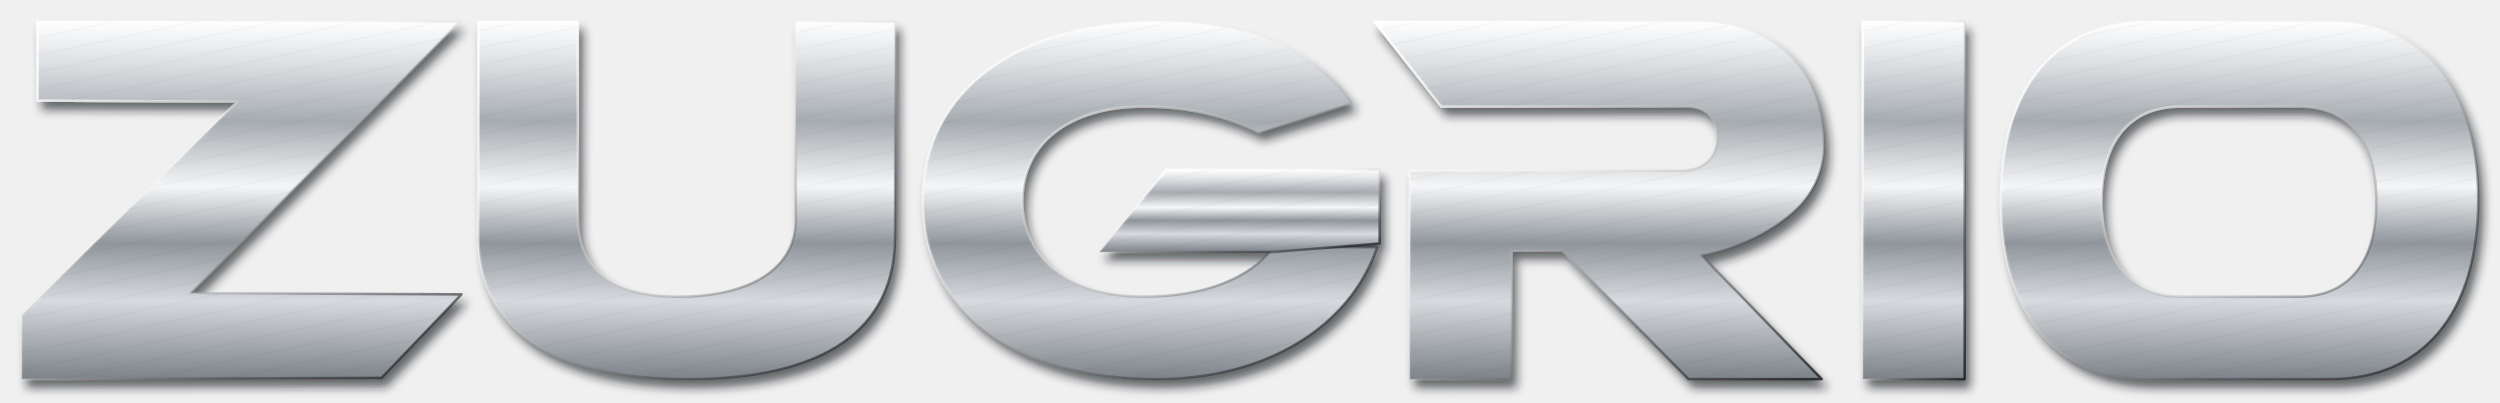
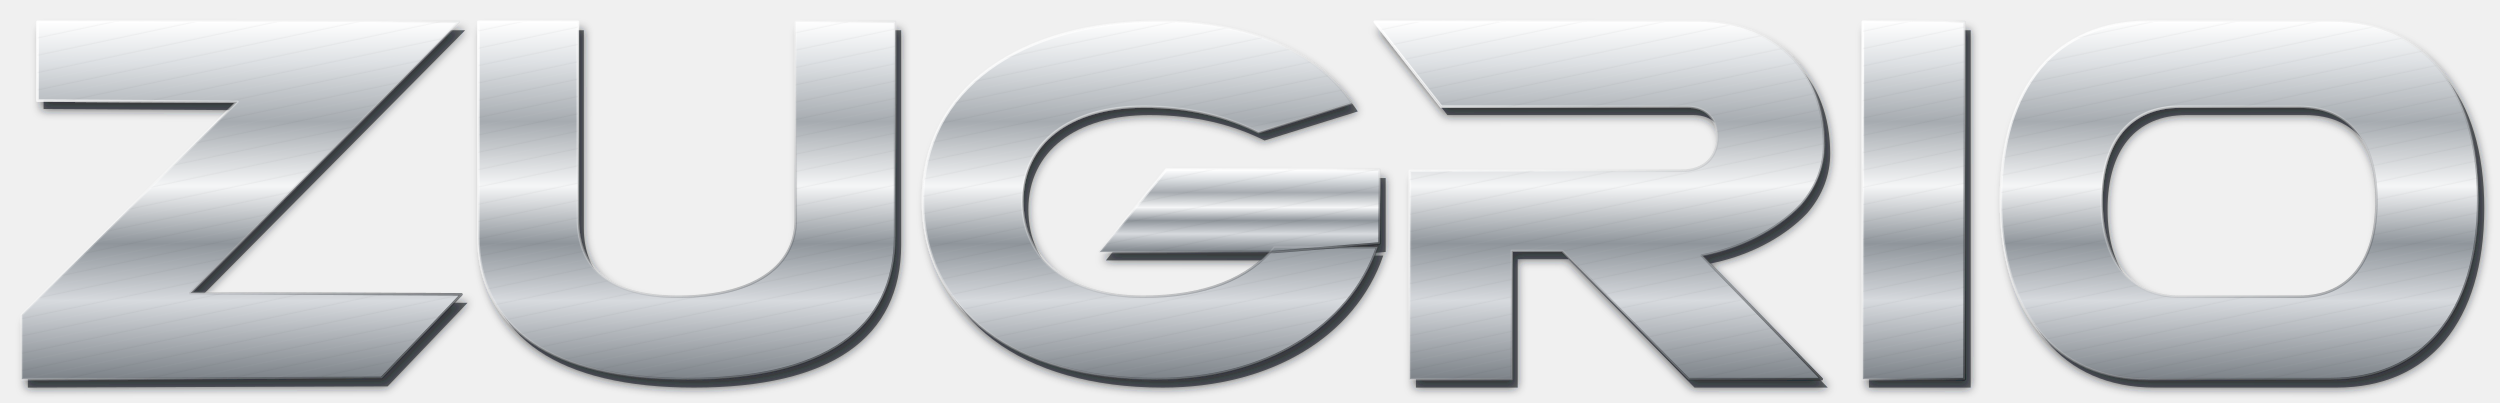
<svg xmlns="http://www.w3.org/2000/svg" viewBox="0 0 2064 332" role="img" aria-labelledby="title desc">
  <defs>
    <linearGradient id="steel" x1="0" y1="0" x2="0" y2="1">
      <stop offset="0%" stop-color="#ffffff" />
      <stop offset="11%" stop-color="#dfe2e5" />
      <stop offset="28%" stop-color="#a6abb0" />
      <stop offset="46%" stop-color="#f5f6f7" />
      <stop offset="62%" stop-color="#8f959b" />
      <stop offset="78%" stop-color="#d7dade" />
      <stop offset="100%" stop-color="#7c8288" />
    </linearGradient>
    <linearGradient id="edge" x1="0" y1="0" x2="1" y2="1">
      <stop offset="0%" stop-color="#ffffff" stop-opacity=".95" />
      <stop offset="40%" stop-color="#ffffff" stop-opacity=".18" />
      <stop offset="72%" stop-color="#30343a" stop-opacity=".38" />
      <stop offset="100%" stop-color="#0c0f12" stop-opacity=".72" />
    </linearGradient>
    <pattern id="brush" width="14" height="14" patternUnits="userSpaceOnUse" patternTransform="rotate(-12)">
      <line x1="0" y1="2" x2="14" y2="2" stroke="#fff" stroke-opacity=".035" stroke-width="1" />
      <line x1="0" y1="9" x2="14" y2="9" stroke="#000" stroke-opacity=".045" stroke-width="1" />
    </pattern>
    <filter id="softShadow" x="-10%" y="-20%" width="125%" height="150%">
      <feGaussianBlur in="SourceAlpha" stdDeviation="4" result="b" />
      <feOffset dx="4" dy="7" result="o" />
      <feColorMatrix in="o" type="matrix" values="0 0 0 0 0.01  0 0 0 0 0.012  0 0 0 0 0.016  0 0 0 .65 0" result="s" />
      <feMerge>
        <feMergeNode in="s" />
        <feMergeNode in="SourceGraphic" />
      </feMerge>
    </filter>
    <mask id="shapeMask">
      <g id="zugrio-wordmark" fill="#ffffff">
-         <path id="Z" d="M31 18 V83 L196 84 L18 260 V313 L315 312 L381 243 L157 242 L379 18 Z" />
-         <path id="U" d="M395 18 H477 V181 C477 222 504 245 560 245 C618 245 657 223 657 181 V18 H739 V195 C739 272 681 313 568 313 C456 313 395 271 395 195 Z" />
-         <g id="G">
-           <path d="M1116 85 C1088 43 1031 18 957 18 C842 18 762 74 762 165 C762 257 839 313 955 313 C1044 313 1114 271 1137 204 L1052 204 C1031 230 995 245 944 245 C882 245 844 214 844 166 C844 118 883 88 944 88 C982 88 1013 96 1039 109 L1116 85 Z" />
-           <path d="M963 140 H1139 V201 L1052 208 H908 L963 140 Z" />
-         </g>
-         <path id="R" d="M1135 18 L1190 88 H1393 C1409 88 1418 98 1418 113 C1418 129 1408 141 1388 141 H1164 V313 H1248 V207 H1290 L1394 313 H1504 L1405 211 C1437 205 1467 190 1487 169 C1500 154 1506 137 1506 120 C1506 58 1466 18 1400 18 Z" />
-         <path id="I" d="M1538 18 H1622 V313 H1538 Z" />
-         <path id="O" d="M1774 18 H1924 C2000 18 2046 71 2046 165 C2046 259 2000 313 1924 313 H1774 C1698 313 1652 259 1652 165 C1652 71 1698 18 1774 18 Z M1800 88 H1898 C1940 88 1962 117 1962 166 C1962 215 1940 245 1898 245 H1800 C1758 245 1735 215 1735 166 C1735 117 1758 88 1800 88 Z" fill-rule="evenodd" />
+         <path d="M31 18 V83 L196 84 L18 260 V313 L315 312 L381 243 L157 242 L379 18 Z" />
+         <path d="M395 18 H477 V181 C477 222 504 245 560 245 C618 245 657 223 657 181 V18 H739 V195 C739 272 681 313 568 313 C456 313 395 271 395 195 Z" />
+         <path d="M1116 85 C1088 43 1031 18 957 18 C842 18 762 74 762 165 C762 257 839 313 955 313 C1044 313 1114 271 1137 204 L1052 204 C1031 230 995 245 944 245 C882 245 844 214 844 166 C844 118 883 88 944 88 C982 88 1013 96 1039 109 L1116 85 Z" />
+         <path d="M963 140 H1139 V201 L1052 208 H908 L963 140 Z" />
+         <path d="M1135 18 L1190 88 H1393 C1409 88 1418 98 1418 113 C1418 129 1408 141 1388 141 H1164 V313 H1248 V207 H1290 L1394 313 H1504 L1405 211 C1437 205 1467 190 1487 169 C1500 154 1506 137 1506 120 C1506 58 1466 18 1400 18 Z" />
+         <path d="M1538 18 H1622 V313 H1538 Z" />
+         <path d="M1774 18 H1924 C2000 18 2046 71 2046 165 C2046 259 2000 313 1924 313 H1774 C1698 313 1652 259 1652 165 C1652 71 1698 18 1774 18 Z M1800 88 H1898 C1940 88 1962 117 1962 166 C1962 215 1940 245 1898 245 H1800 C1758 245 1735 215 1735 166 C1735 117 1758 88 1800 88 Z" fill-rule="evenodd" />
      </g>
    </mask>
  </defs>
+   <g transform="translate(5 7)" fill="#32373D" opacity=".72">
+     <g id="zugrio-wordmark" fill="#32373D">
+       <path d="M31 18 V83 L196 84 L18 260 V313 L315 312 L381 243 L157 242 L379 18 Z" />
+       <path d="M395 18 H477 V181 C477 222 504 245 560 245 C618 245 657 223 657 181 V18 H739 V195 C739 272 681 313 568 313 C456 313 395 271 395 195 Z" />
+       <path d="M1116 85 C1088 43 1031 18 957 18 C842 18 762 74 762 165 C762 257 839 313 955 313 C1044 313 1114 271 1137 204 L1052 204 C1031 230 995 245 944 245 C882 245 844 214 844 166 C844 118 883 88 944 88 C982 88 1013 96 1039 109 L1116 85 Z" />
+       <path d="M963 140 H1139 V201 L1052 208 H908 L963 140 Z" />
+       <path d="M1135 18 L1190 88 H1393 C1409 88 1418 98 1418 113 C1418 129 1408 141 1388 141 H1164 V313 H1248 V207 H1290 L1394 313 H1504 L1405 211 C1437 205 1467 190 1487 169 C1500 154 1506 137 1506 120 C1506 58 1466 18 1400 18 Z" />
+       <path d="M1538 18 H1622 V313 H1538 Z" />
+       <path d="M1774 18 H1924 C2000 18 2046 71 2046 165 C2046 259 2000 313 1924 313 H1774 C1698 313 1652 259 1652 165 C1652 71 1698 18 1774 18 Z M1800 88 H1898 C1940 88 1962 117 1962 166 C1962 215 1940 245 1898 245 H1800 C1758 245 1735 215 1735 166 C1735 117 1758 88 1800 88 Z" fill-rule="evenodd" />
+     </g>
+   </g>
  <g filter="url(#softShadow)">
    <g fill="url(#steel)" stroke="url(#edge)" stroke-width="2.1" stroke-linejoin="round">
-       <path id="Z" d="M31 18 V83 L196 84 L18 260 V313 L315 312 L381 243 L157 242 L379 18 Z" />
-       <path id="U" d="M395 18 H477 V181 C477 222 504 245 560 245 C618 245 657 223 657 181 V18 H739 V195 C739 272 681 313 568 313 C456 313 395 271 395 195 Z" />
-       <g id="G">
-         <path d="M1116 85 C1088 43 1031 18 957 18 C842 18 762 74 762 165 C762 257 839 313 955 313 C1044 313 1114 271 1137 204 L1052 204 C1031 230 995 245 944 245 C882 245 844 214 844 166 C844 118 883 88 944 88 C982 88 1013 96 1039 109 L1116 85 Z" />
-         <path d="M963 140 H1139 V201 L1052 208 H908 L963 140 Z" />
-       </g>
-       <path id="R" d="M1135 18 L1190 88 H1393 C1409 88 1418 98 1418 113 C1418 129 1408 141 1388 141 H1164 V313 H1248 V207 H1290 L1394 313 H1504 L1405 211 C1437 205 1467 190 1487 169 C1500 154 1506 137 1506 120 C1506 58 1466 18 1400 18 Z" />
-       <path id="I" d="M1538 18 H1622 V313 H1538 Z" />
-       <path id="O" d="M1774 18 H1924 C2000 18 2046 71 2046 165 C2046 259 2000 313 1924 313 H1774 C1698 313 1652 259 1652 165 C1652 71 1698 18 1774 18 Z M1800 88 H1898 C1940 88 1962 117 1962 166 C1962 215 1940 245 1898 245 H1800 C1758 245 1735 215 1735 166 C1735 117 1758 88 1800 88 Z" fill-rule="evenodd" />
+       <path d="M31 18 V83 L196 84 L18 260 V313 L315 312 L381 243 L157 242 L379 18 Z" />
+       <path d="M395 18 H477 V181 C477 222 504 245 560 245 C618 245 657 223 657 181 V18 H739 V195 C739 272 681 313 568 313 C456 313 395 271 395 195 Z" />
+       <path d="M1116 85 C1088 43 1031 18 957 18 C842 18 762 74 762 165 C762 257 839 313 955 313 C1044 313 1114 271 1137 204 L1052 204 C1031 230 995 245 944 245 C882 245 844 214 844 166 C844 118 883 88 944 88 C982 88 1013 96 1039 109 L1116 85 Z" />
+       <path d="M963 140 H1139 V201 L1052 208 H908 L963 140 Z" />
+       <path d="M1135 18 L1190 88 H1393 C1409 88 1418 98 1418 113 C1418 129 1408 141 1388 141 H1164 V313 H1248 V207 H1290 L1394 313 H1504 L1405 211 C1437 205 1467 190 1487 169 C1500 154 1506 137 1506 120 C1506 58 1466 18 1400 18 Z" />
+       <path d="M1538 18 H1622 V313 H1538 Z" />
+       <path d="M1774 18 H1924 C2000 18 2046 71 2046 165 C2046 259 2000 313 1924 313 H1774 C1698 313 1652 259 1652 165 C1652 71 1698 18 1774 18 Z M1800 88 H1898 C1940 88 1962 117 1962 166 C1962 215 1940 245 1898 245 H1800 C1758 245 1735 215 1735 166 C1735 117 1758 88 1800 88 Z" fill-rule="evenodd" />
    </g>
    <rect width="2064" height="332" fill="url(#brush)" mask="url(#shapeMask)" opacity=".75" />
+     <g fill="none" stroke="#FFFFFF" stroke-opacity=".14" stroke-width="1.2">
+       <path d="M31 18 V83 L196 84 L18 260 V313 L315 312 L381 243 L157 242 L379 18 Z" />
+       <path d="M395 18 H477 V181 C477 222 504 245 560 245 C618 245 657 223 657 181 V18 H739 V195 C739 272 681 313 568 313 C456 313 395 271 395 195 Z" />
+       <path d="M1116 85 C1088 43 1031 18 957 18 C842 18 762 74 762 165 C762 257 839 313 955 313 C1044 313 1114 271 1137 204 L1052 204 C1031 230 995 245 944 245 C882 245 844 214 844 166 C844 118 883 88 944 88 C982 88 1013 96 1039 109 L1116 85 Z" />
+       <path d="M963 140 H1139 V201 L1052 208 H908 L963 140 Z" />
+       <path d="M1135 18 L1190 88 H1393 C1409 88 1418 98 1418 113 C1418 129 1408 141 1388 141 H1164 V313 H1248 V207 H1290 L1394 313 H1504 L1405 211 C1437 205 1467 190 1487 169 C1500 154 1506 137 1506 120 C1506 58 1466 18 1400 18 Z" />
+       <path d="M1538 18 H1622 V313 H1538 Z" />
+       <path d="M1774 18 H1924 C2000 18 2046 71 2046 165 C2046 259 2000 313 1924 313 H1774 C1698 313 1652 259 1652 165 C1652 71 1698 18 1774 18 Z M1800 88 H1898 C1940 88 1962 117 1962 166 C1962 215 1940 245 1898 245 H1800 C1758 245 1735 215 1735 166 C1735 117 1758 88 1800 88 Z" fill-rule="evenodd" />
+     </g>
  </g>
</svg>
